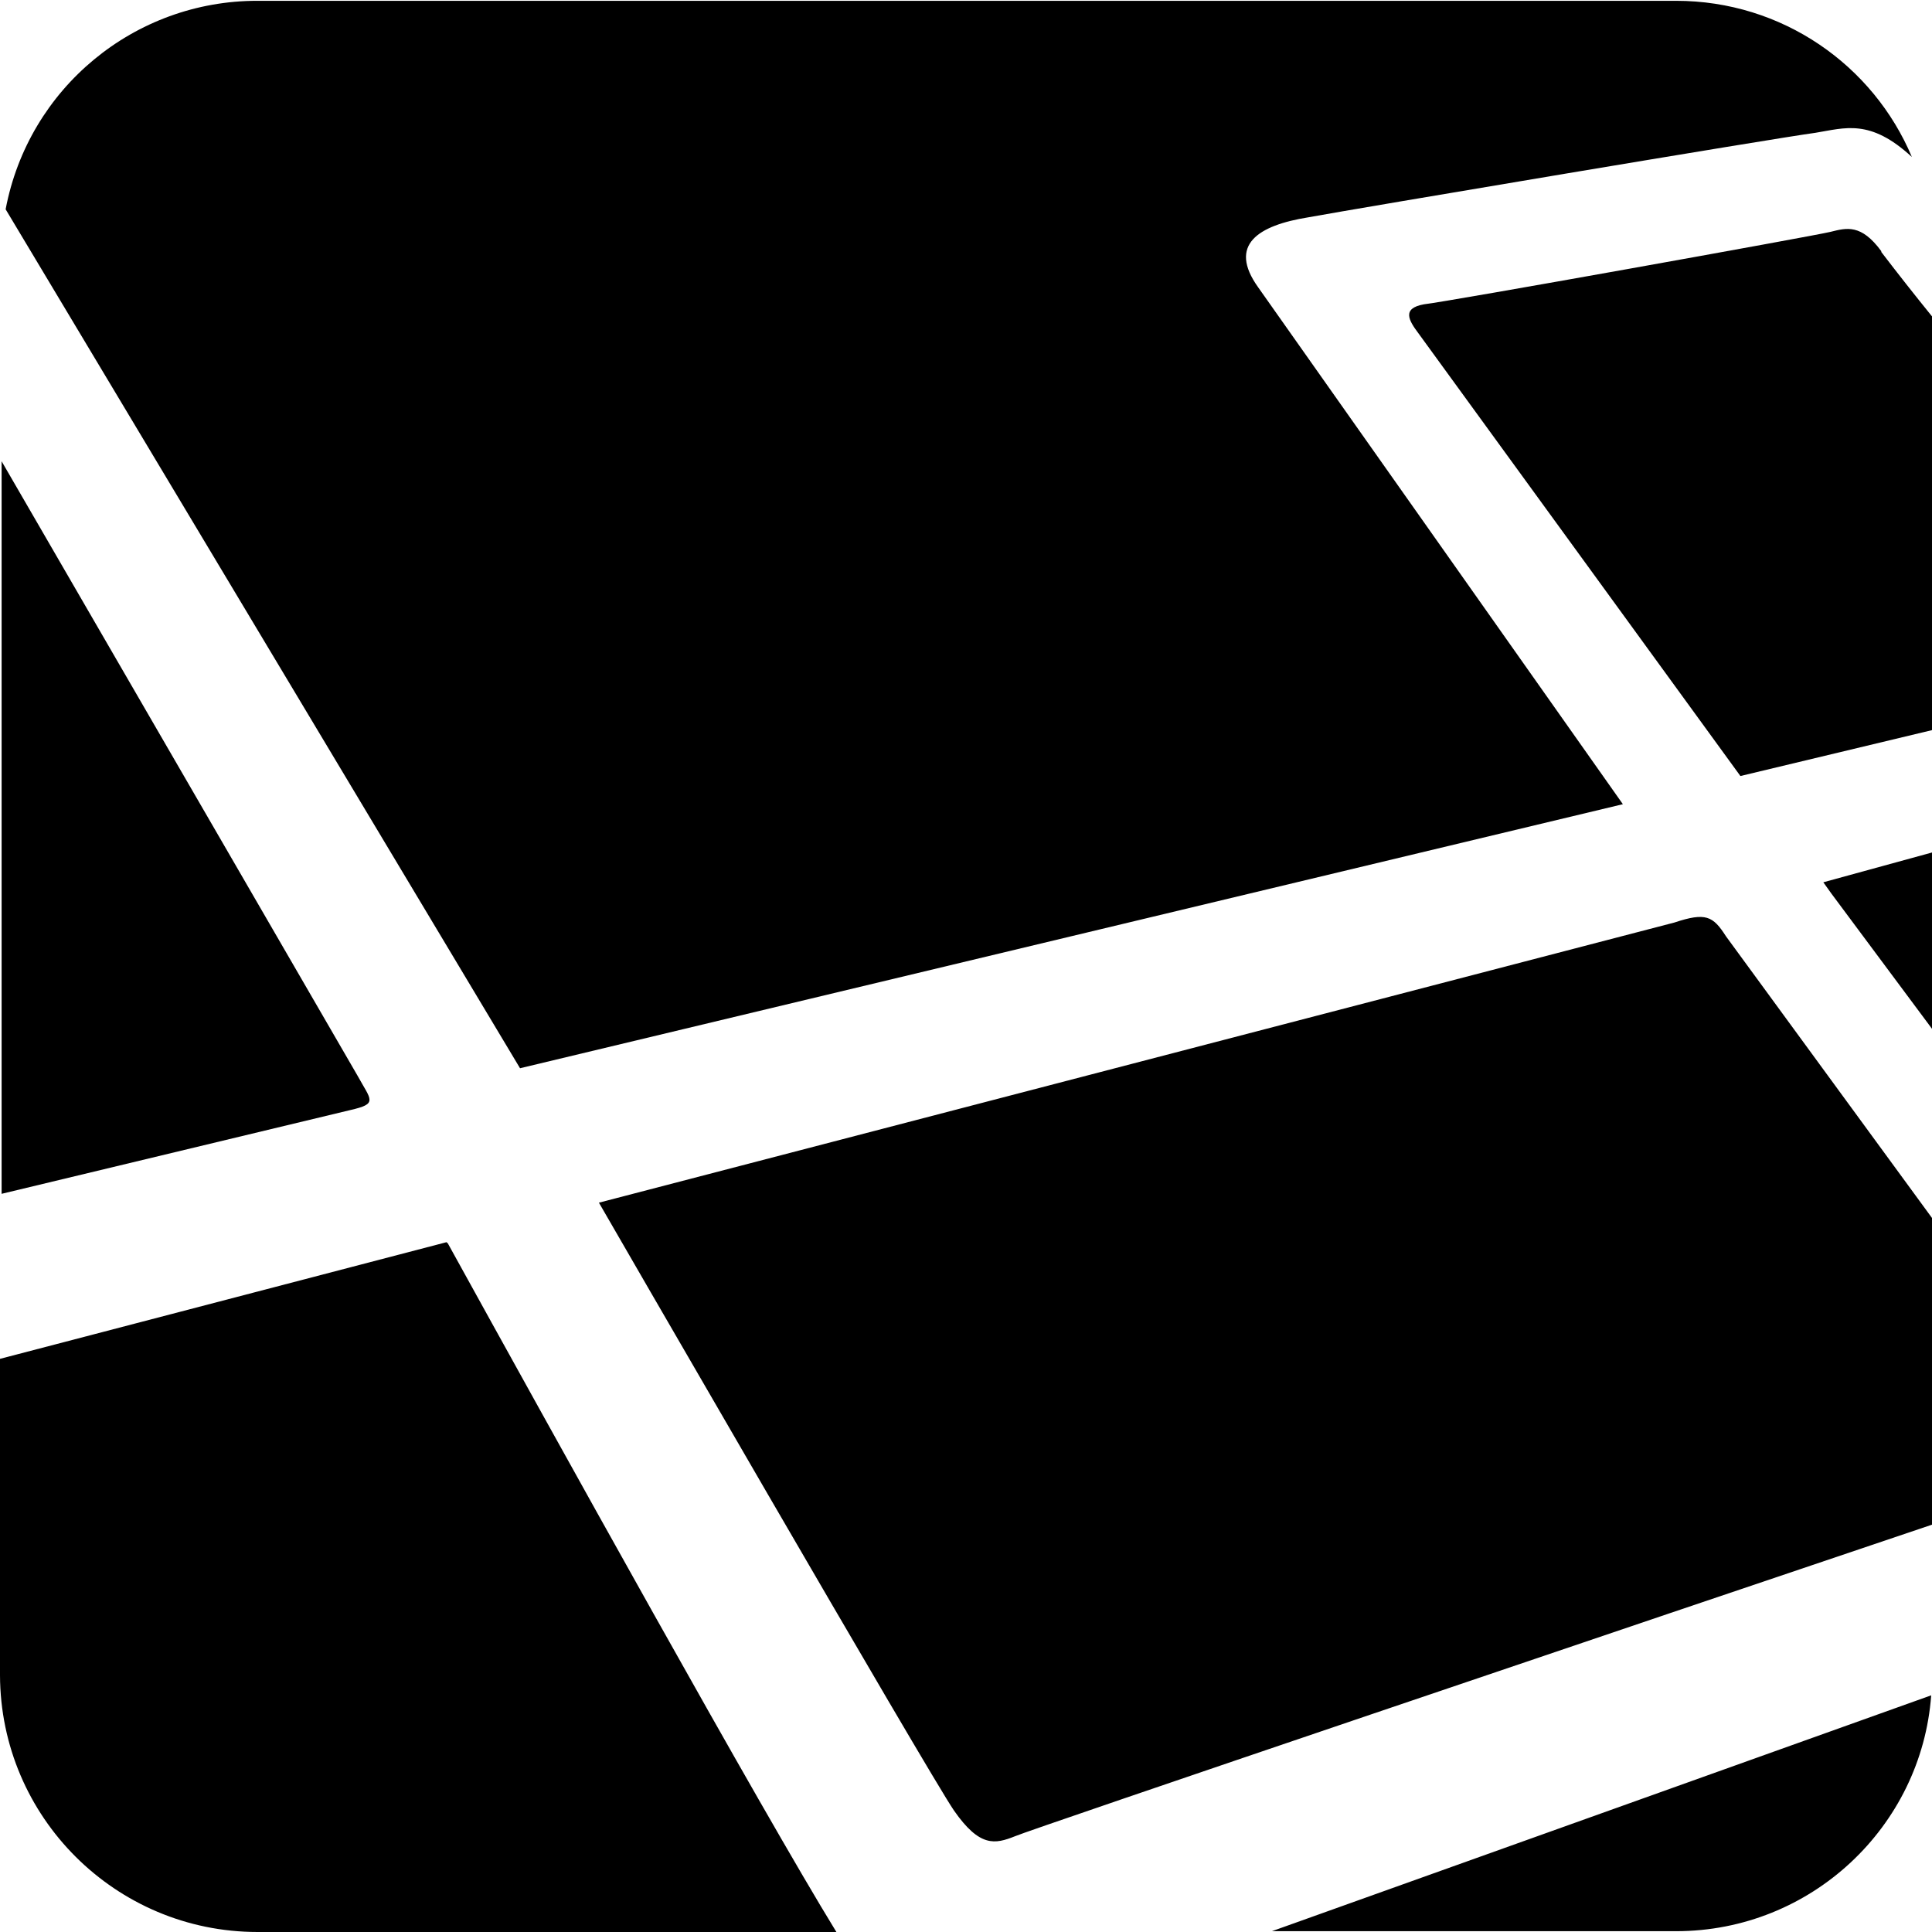
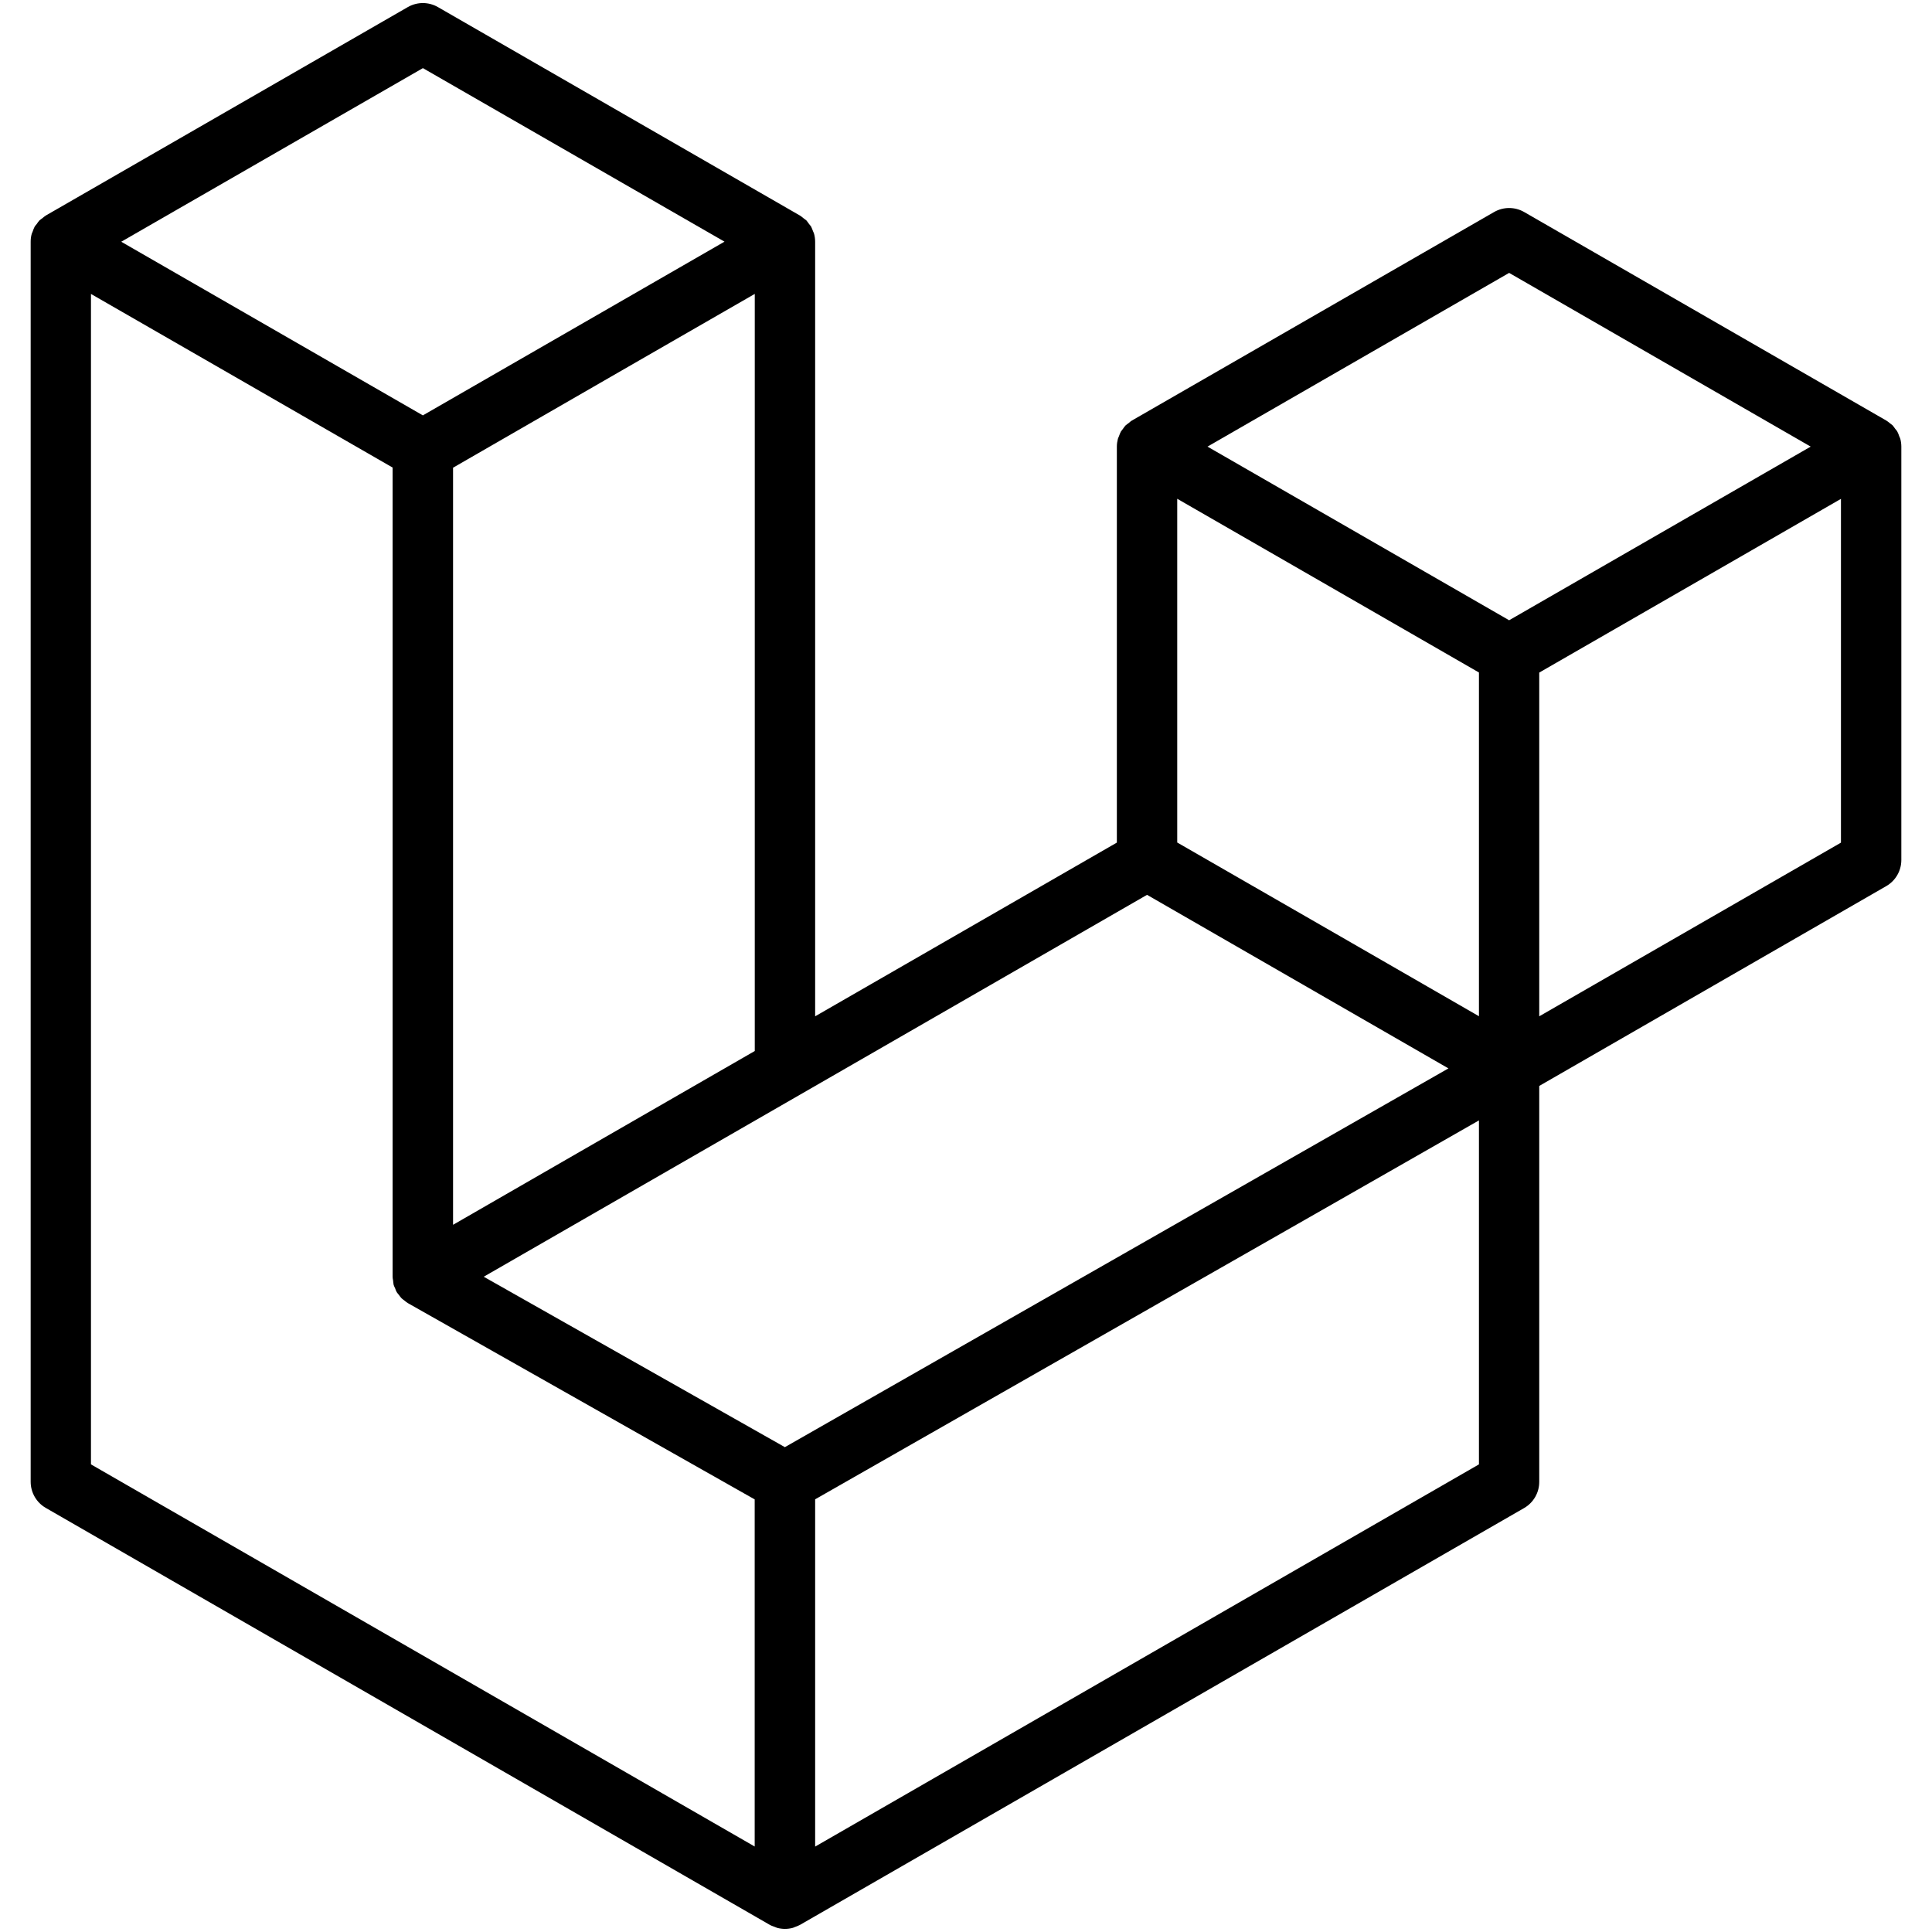
<svg xmlns="http://www.w3.org/2000/svg" role="img" viewBox="0 0 24 24">
-   <path d="M6.46 13.27L.07 2.6A3.18 3.18 0 0 1 3.2.01h17.62c1.32 0 2.45.8 2.93 1.94-.52-.48-.83-.36-1.2-.3-.46.06-5.7.94-6.3 1.05-.62.1-1 .34-.62.87l4.53 6.42-13.7 3.28zm-.91 2.16L0 16.88v3.93A3.2 3.2 0 0 0 3.2 24h7.19c-.94-1.53-3.5-6.15-4.83-8.56h-.01zm10.25 8.56h5.02c1.68 0 3.05-1.3 3.17-2.93l-8.19 2.93zM4.44 13.36L.02 5.73v9.1l4.33-1.04c.35-.08.26-.12.09-.43zM23.37 3.12c-.25-.34-.43-.29-.63-.24-.2.05-4.77.87-5.05.9-.28.05-.19.2-.07.36l4 5.5L24 9.07V3.93a35.8 35.8 0 0 1-.63-.8zm-2.57 8.34L7.44 14.94s4.1 7.1 4.41 7.55c.32.46.51.42.76.32.18-.08 7.8-2.66 11.39-3.87V15.13l-2.56-3.5c-.16-.25-.25-.3-.64-.17zm1.95-.36L24 12.78V10.59l-1.35.37.1.14z" />
+   <path d="M23.606 5.45a.379.379 0 01.013.098v5.135a.374.374 0 01-.188.325l-4.31 2.482v4.918a.375.375 0 01-.187.325l-8.997 5.179c-.02.011-.043.019-.065.027-.008.003-.016.008-.025.01a.377.377 0 01-.192 0l-.03-.012c-.02-.008-.042-.014-.061-.025l-8.995-5.18a.375.375 0 01-.188-.324V3.003c0-.034.004-.067.013-.098.003-.011.01-.021.013-.032.007-.02.014-.04.024-.058.007-.012.017-.022.026-.033.01-.015.02-.03.033-.044.01-.01.025-.018.037-.028.013-.01.026-.023.041-.032L5.066.088a.375.375 0 01.374 0l4.498 2.59c.016.01.029.021.042.032.012.01.026.018.037.028.013.014.022.029.033.044.008.011.019.021.026.033.01.019.016.039.024.058.004.011.01.02.013.032a.379.379 0 01.013.098v9.622l3.748-2.158v-4.92c0-.032.005-.065.013-.096.003-.012.01-.022.013-.032.008-.02.014-.04.024-.058l.026-.034c.01-.015.02-.03.033-.043.011-.01.025-.019.037-.028.014-.011.026-.024.041-.032l4.499-2.59a.375.375 0 01.374 0l4.498 2.59c.015.009.028.02.042.031.011.01.025.018.036.028.013.014.022.03.033.044.009.012.02.022.026.034.01.018.017.038.024.058.004.01.01.02.013.032zm-.737 5.017v-4.27l-1.573.906-2.175 1.252v4.27l3.749-2.158zm-4.497 7.724v-4.273l-2.139 1.222-6.107 3.485v4.314zM1.13 3.651v14.54l8.245 4.747v-4.312l-4.308-2.438h-.001l-.002-.002c-.014-.008-.027-.02-.04-.03-.012-.01-.025-.018-.036-.028v-.001c-.013-.012-.021-.026-.032-.04-.009-.012-.02-.023-.028-.036v-.001c-.009-.014-.014-.031-.02-.047-.006-.014-.014-.027-.018-.042-.004-.018-.005-.037-.007-.055-.002-.014-.006-.028-.006-.043V5.808L2.704 4.557l-1.573-.905zM5.254.846L1.506 3.003 5.253 5.16 9 3.002 5.253.846zm1.948 13.462l2.174-1.252V3.651l-1.574.906L5.628 5.81v9.405zM18.747 3.39L15 5.548l3.747 2.157 3.746-2.157zm-.375 4.964l-2.174-1.252-1.574-.906v4.27l2.174 1.251 1.574.907zM9.75 17.977l5.496-3.137 2.747-1.568-3.744-2.156-4.31 2.482-3.93 2.262z" />
</svg>
